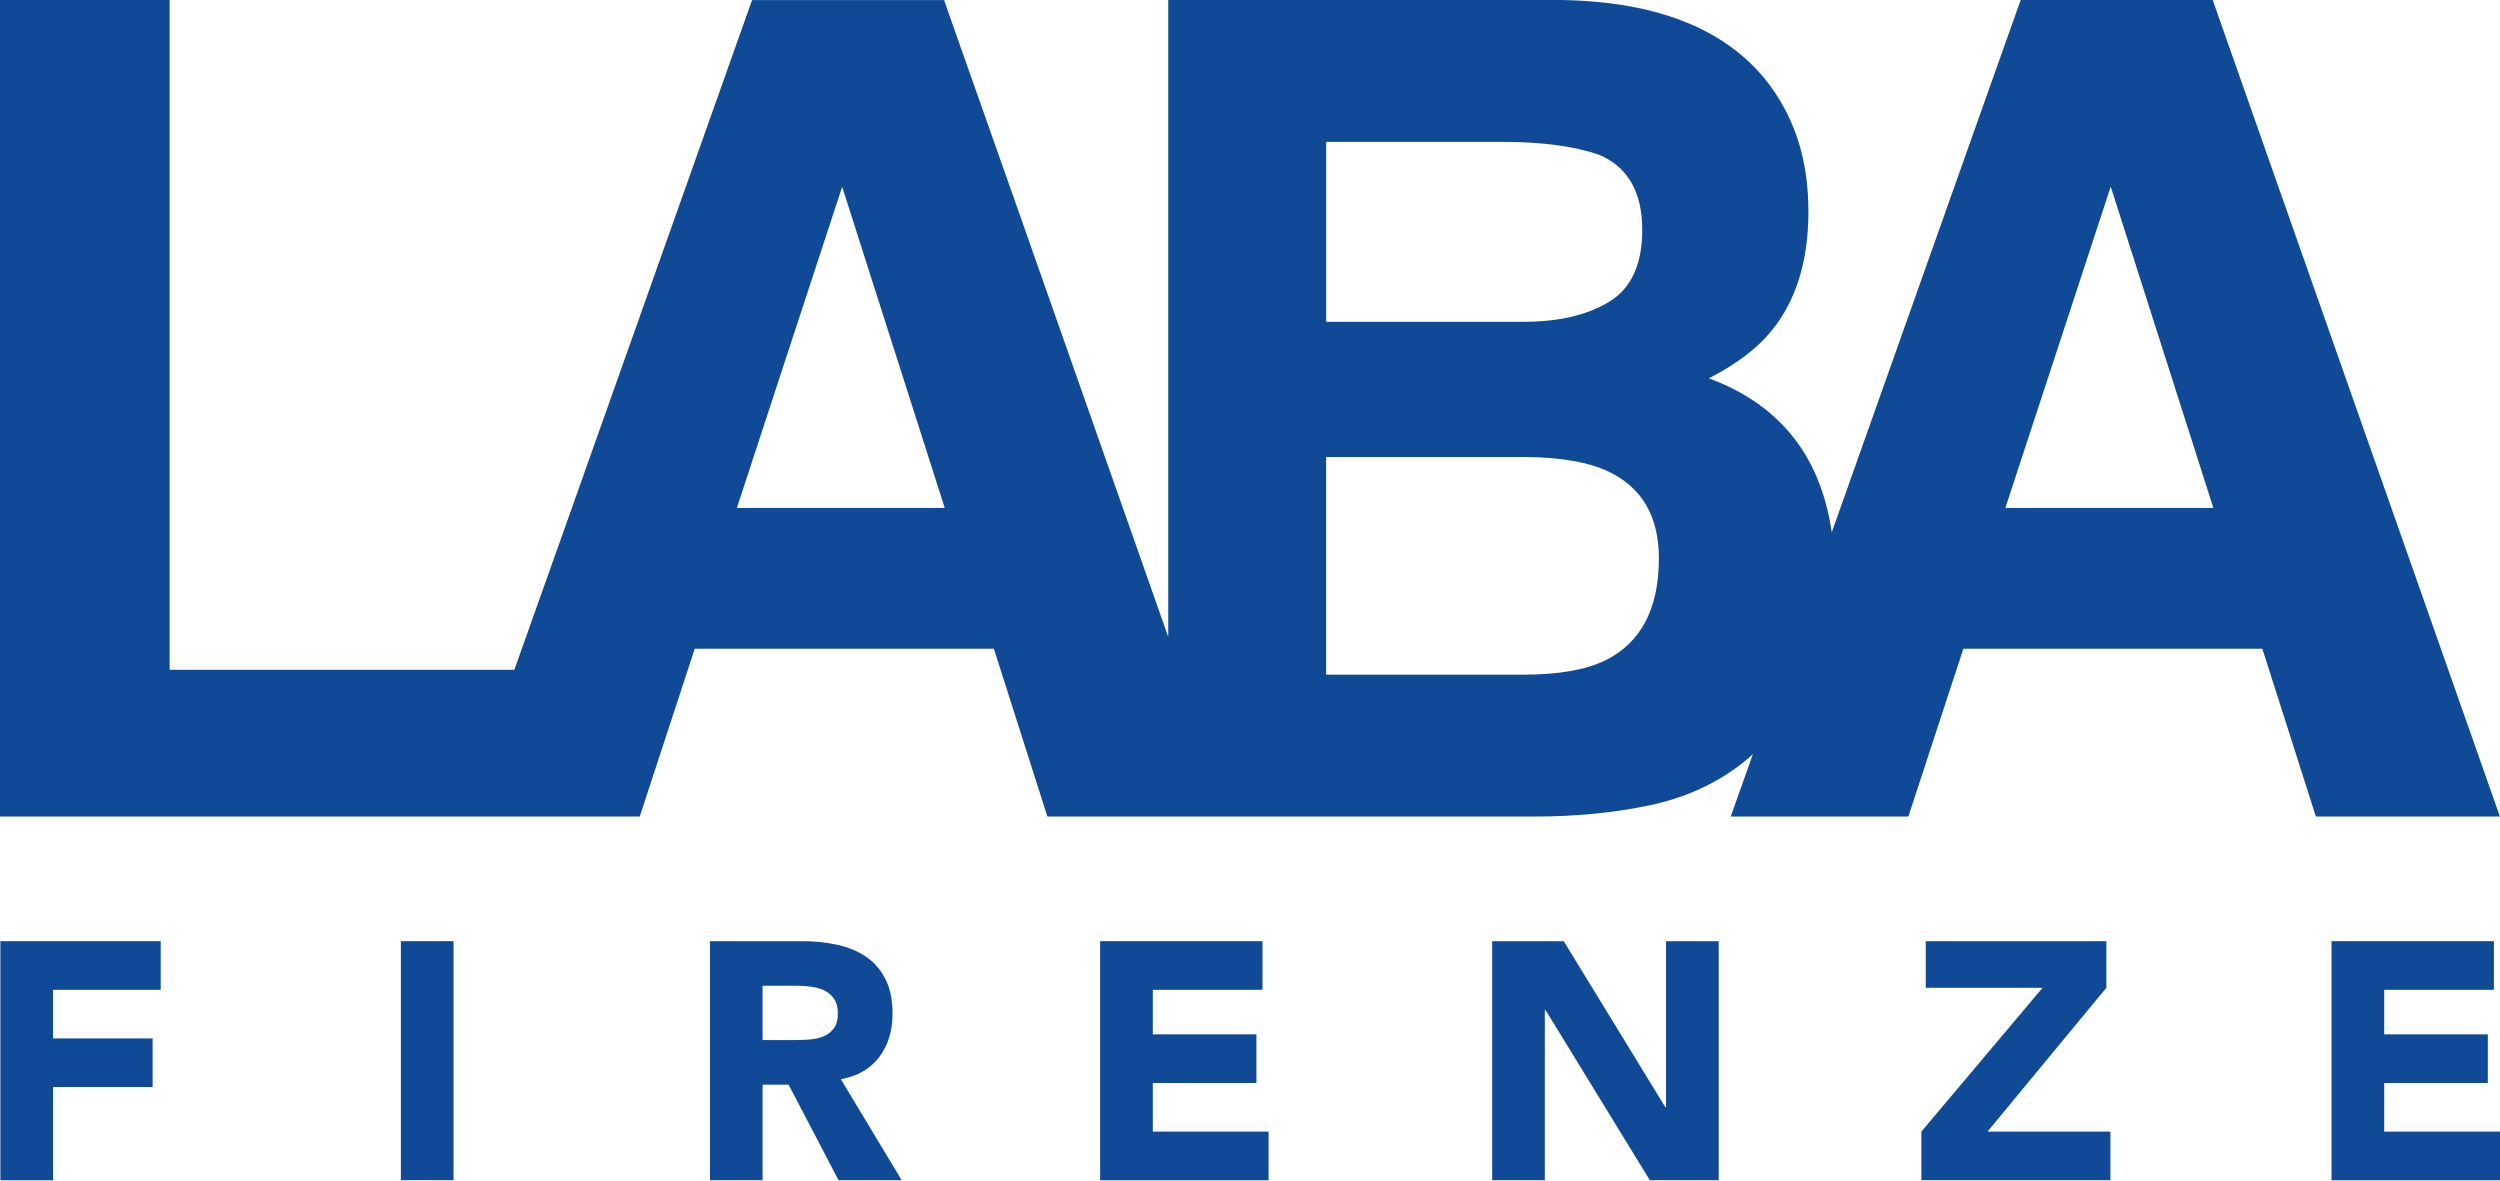
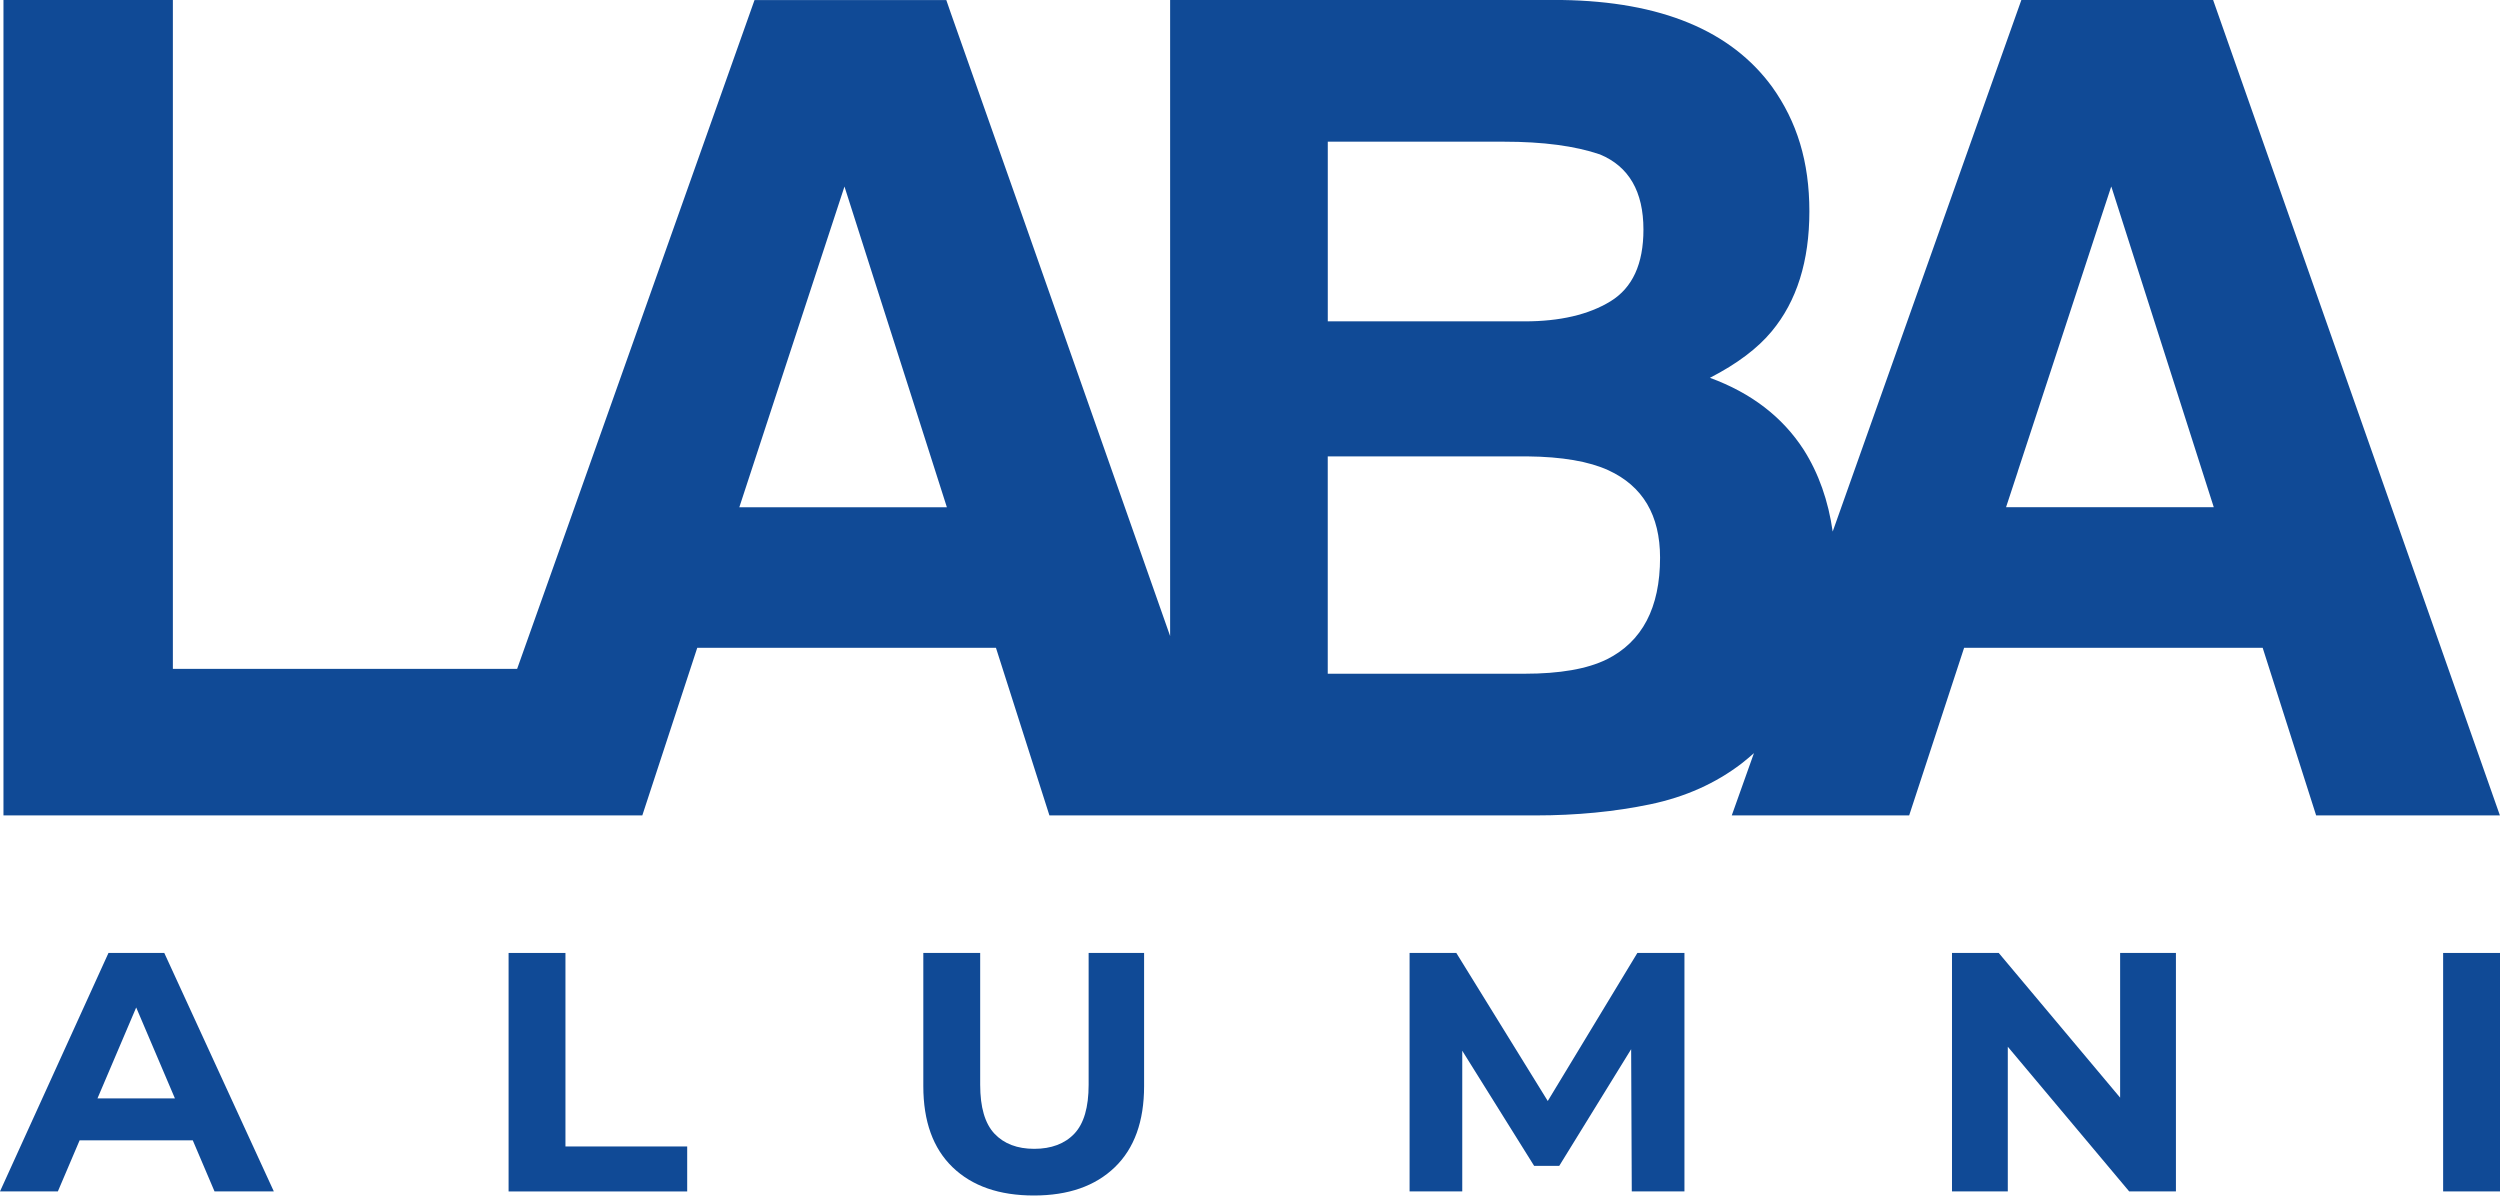
- <svg xmlns="http://www.w3.org/2000/svg" id="Livello_2" data-name="Livello 2" viewBox="0 0 726.99 343.19">
+ <svg xmlns="http://www.w3.org/2000/svg" id="Livello_2" data-name="Livello 2" viewBox="0 0 728 348.13">
  <defs>
    <style>
      .cls-1 {
        fill: #104a96;
      }
    </style>
  </defs>
  <g id="Livello_1-2" data-name="Livello 1">
+     <path class="cls-1" d="M644.46,0h-55.84l-8.93,25.12-46.01,129.67c-1.28-8.97-4.08-16.95-8.45-23.83-6.17-9.54-15.24-16.52-27.3-20.94,7.93-4.08,13.91-8.59,17.99-13.53,7.31-8.78,10.97-20.46,10.97-34.94s-3.61-26.11-10.83-36.23C504.06,8.88,483.65.43,454.83,0h-114.09v185.22l-44.77-127.29-19.18-54.36-1.23-3.56h-55.84l-54.36,153.22-14.77,41.54H50.34V0H1.01v237.45h186.03l16-48.81h86.98l15.57,48.81h141.54c11.97,0,23.12-1.09,33.38-3.23,10.26-2.14,19.13-6.13,26.68-11.92,1.23-.95,2.42-1.99,3.56-2.99l-6.46,18.14h51.66l16-48.81h86.94l15.57,48.81h53.51L644.46,0ZM215.29,147.71l12.77-38.98,17.85-54.41,9.12,28.58,9.97,31.19,10.73,33.62h-60.44ZM386.64,41.26h51.33c11.35,0,20.65,1.23,27.92,3.7,8.45,3.51,12.68,10.82,12.68,21.89,0,10.02-3.18,16.95-9.59,20.89-6.36,3.89-14.72,5.84-24.97,5.84h-57.36v-52.32ZM467.88,192.01c-5.7,2.8-13.67,4.18-23.93,4.18h-57.31v-63.29h58.12c10.11.1,17.99,1.47,23.6,4.04,10.02,4.61,15.05,13.1,15.05,25.45,0,14.58-5.18,24.45-15.53,29.63ZM584.16,147.71l3.42-10.4v-.05l9.26-28.2.33-1,14.34-43.78,3.28-9.97.19.52,29.67,92.87h-60.49Z" />
    <g>
-       <path class="cls-1" d="M643.45,0h-55.84l-8.93,25.12-46.01,129.67c-1.28-8.97-4.08-16.95-8.45-23.83-6.17-9.54-15.24-16.52-27.3-20.94,7.93-4.08,13.91-8.59,17.99-13.53,7.31-8.78,10.97-20.46,10.97-34.94s-3.61-26.11-10.83-36.23C503.05,8.88,482.63.43,453.81,0h-114.09v185.22l-44.77-127.29-19.18-54.36-1.23-3.56h-55.84l-54.36,153.22-14.77,41.54H49.33V0H0v237.45h186.03l16-48.81h86.98l15.57,48.81h141.54c11.97,0,23.12-1.09,33.38-3.23,10.26-2.14,19.13-6.13,26.68-11.92,1.23-.95,2.42-1.99,3.56-2.99l-6.46,18.14h51.66l16-48.81h86.94l15.57,48.81h53.51L643.45,0ZM214.28,147.71l12.77-38.98,17.85-54.41,9.12,28.58,9.97,31.19,10.73,33.62h-60.44ZM385.63,41.26h51.33c11.35,0,20.65,1.23,27.92,3.7,8.45,3.51,12.68,10.82,12.68,21.89,0,10.02-3.18,16.95-9.59,20.89-6.36,3.89-14.72,5.84-24.97,5.84h-57.36v-52.32ZM466.87,192.01c-5.7,2.8-13.67,4.18-23.93,4.18h-57.31v-63.29h58.12c10.11.1,17.99,1.47,23.6,4.04,10.02,4.61,15.05,13.1,15.05,25.45,0,14.58-5.18,24.45-15.53,29.63ZM583.15,147.71l3.42-10.4v-.05l9.26-28.2.33-1,14.34-43.78,3.28-9.97.19.52,29.67,92.87h-60.49Z" />
-       <g>
-         <path class="cls-1" d="M.11,273.69h46.62v14.14H15.43v14.14h28.95v14.14H15.43v27.1H.11v-69.5Z" />
-         <path class="cls-1" d="M116.57,273.69h15.32v69.5h-15.32v-69.5Z" />
-         <path class="cls-1" d="M206.44,273.69h26.9c3.54,0,6.88.34,10.06,1.03,3.17.68,5.95,1.83,8.35,3.43,2.39,1.61,4.28,3.77,5.69,6.49s2.11,6.1,2.11,10.16c0,4.9-1.27,9.08-3.82,12.52-2.56,3.43-6.28,5.6-11.2,6.52l17.67,29.36h-18.35l-14.53-27.78h-7.56v27.78h-15.31v-69.5ZM221.75,302.45h9.03c1.37,0,2.83-.04,4.37-.14,1.54-.11,2.93-.39,4.18-.88,1.25-.49,2.27-1.27,3.09-2.31.82-1.04,1.22-2.51,1.22-4.42,0-1.77-.35-3.17-1.08-4.22-.72-1.04-1.64-1.85-2.75-2.41-1.12-.55-2.39-.93-3.82-1.13-1.45-.19-2.85-.29-4.23-.29h-10.01v15.8Z" />
-         <path class="cls-1" d="M319.91,273.69h47.22v14.14h-31.9v12.96h30.13v14.14h-30.13v14.14h33.67v14.14h-48.99v-69.5Z" />
-         <path class="cls-1" d="M433.93,273.69h20.8l29.55,48.3h.2v-48.3h15.31v69.5h-20.03l-30.33-49.48h-.2v49.48h-15.31v-69.5Z" />
-         <path class="cls-1" d="M558.73,329.06l35.24-41.82h-33.97v-13.55h52.52v13.55l-34.56,41.82h35.74v14.14h-54.97v-14.14Z" />
-         <path class="cls-1" d="M678,273.69h47.22v14.14h-31.9v12.96h30.13v14.14h-30.13v14.14h33.67v14.14h-48.99v-69.5Z" />
-       </g>
+       <path class="cls-1" d="M0,346.94l31.59-69.44h16.25l31.9,69.44h-17.27l-26.11-61.31h6.6l-26.11,61.31H0ZM15.95,332.06l4.16-12.2h36.77l4.27,12.2H15.95Z" />
+       <path class="cls-1" d="M148.1,346.94v-69.44h16.56v56.35h35.45v13.1h-52.01Z" />
+       <path class="cls-1" d="M301.07,348.13c-10.09,0-17.98-2.74-23.67-8.23-5.69-5.49-8.53-13.36-8.53-23.61v-38.79h16.56v38.39c0,6.55,1.39,11.29,4.16,14.24,2.78,2.94,6.64,4.41,11.58,4.41s8.9-1.47,11.68-4.41c2.78-2.94,4.16-7.69,4.16-14.24v-38.39h16.15v38.79c0,10.25-2.84,18.12-8.53,23.61-5.69,5.49-13.54,8.23-23.57,8.23Z" />
+       <path class="cls-1" d="M410.47,346.94v-69.44h13.61l30.27,49.01h-7.21l29.66-49.01h13.71v69.44h-15.34l-.2-46.33h3.05l-23.97,38.89h-7.31l-24.28-38.89h3.35v46.33h-15.34Z" />
+       <path class="cls-1" d="M568.42,346.94v-69.44h13.61l41.95,50h-6.6v-50h16.25v69.44h-13.61l-41.95-50h6.6v50h-16.25Z" />
+       <path class="cls-1" d="M711.44,346.94v-69.44h16.56v69.44h-16.56Z" />
    </g>
  </g>
</svg>
